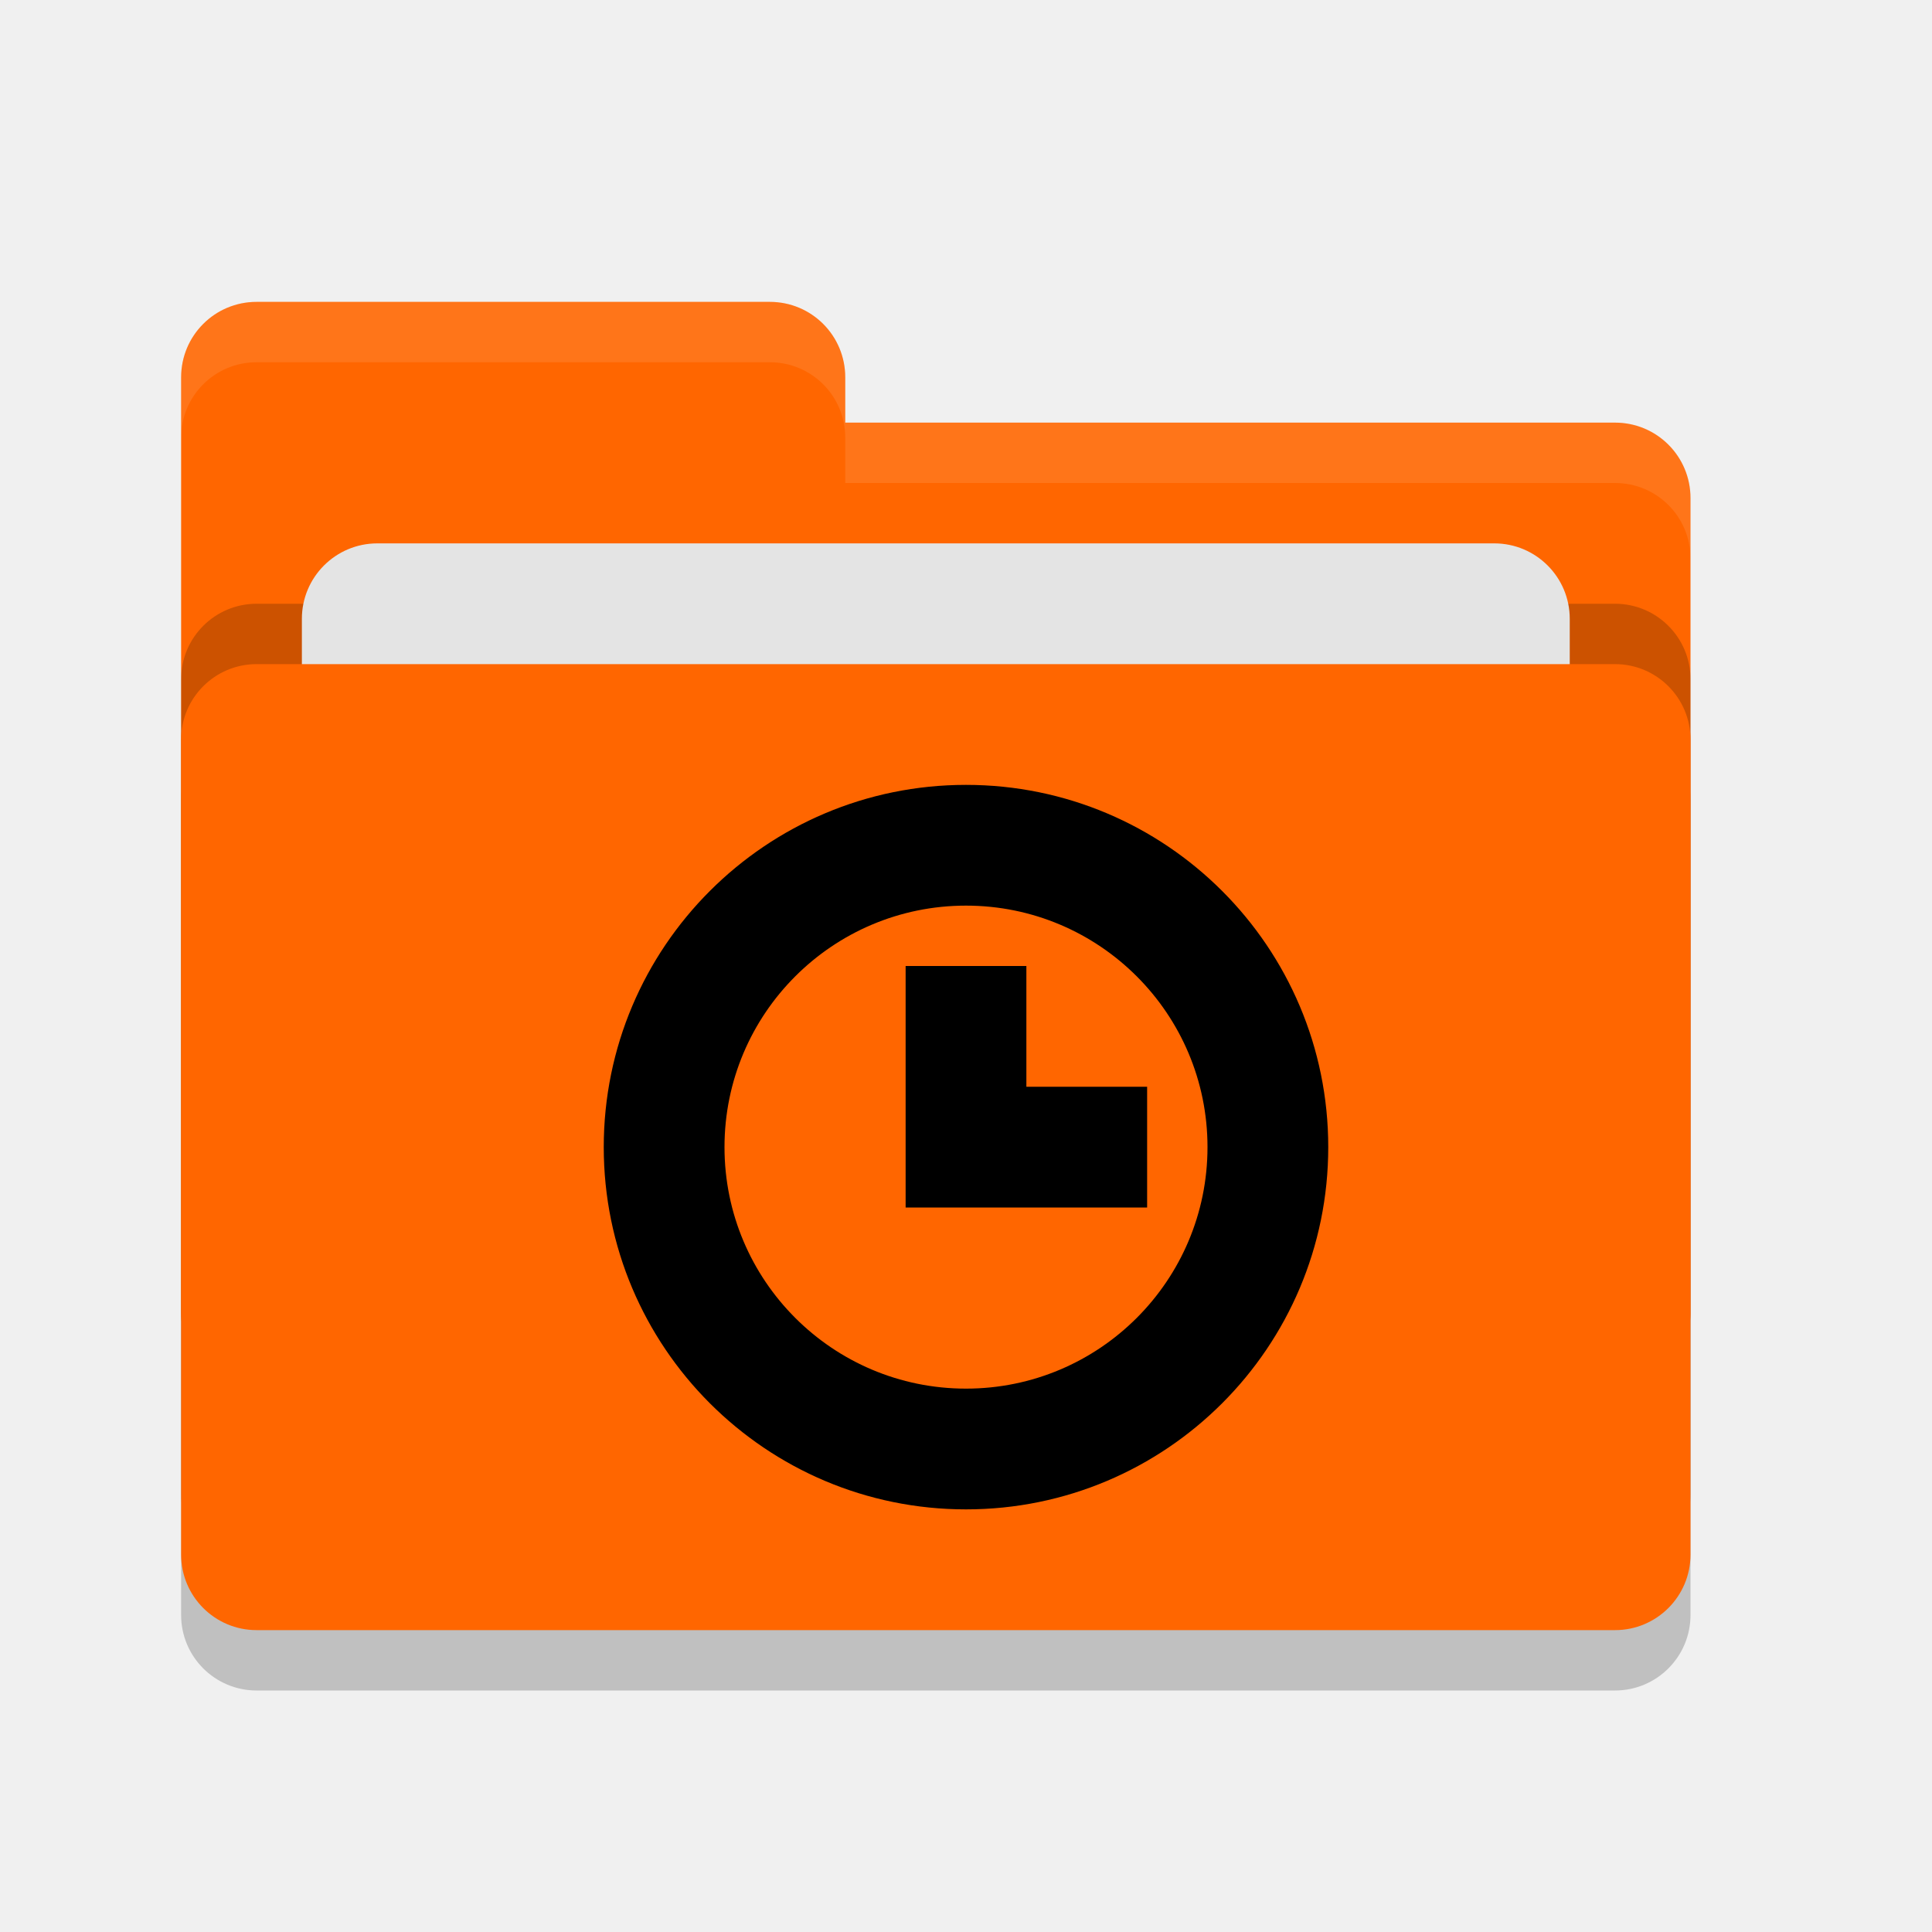
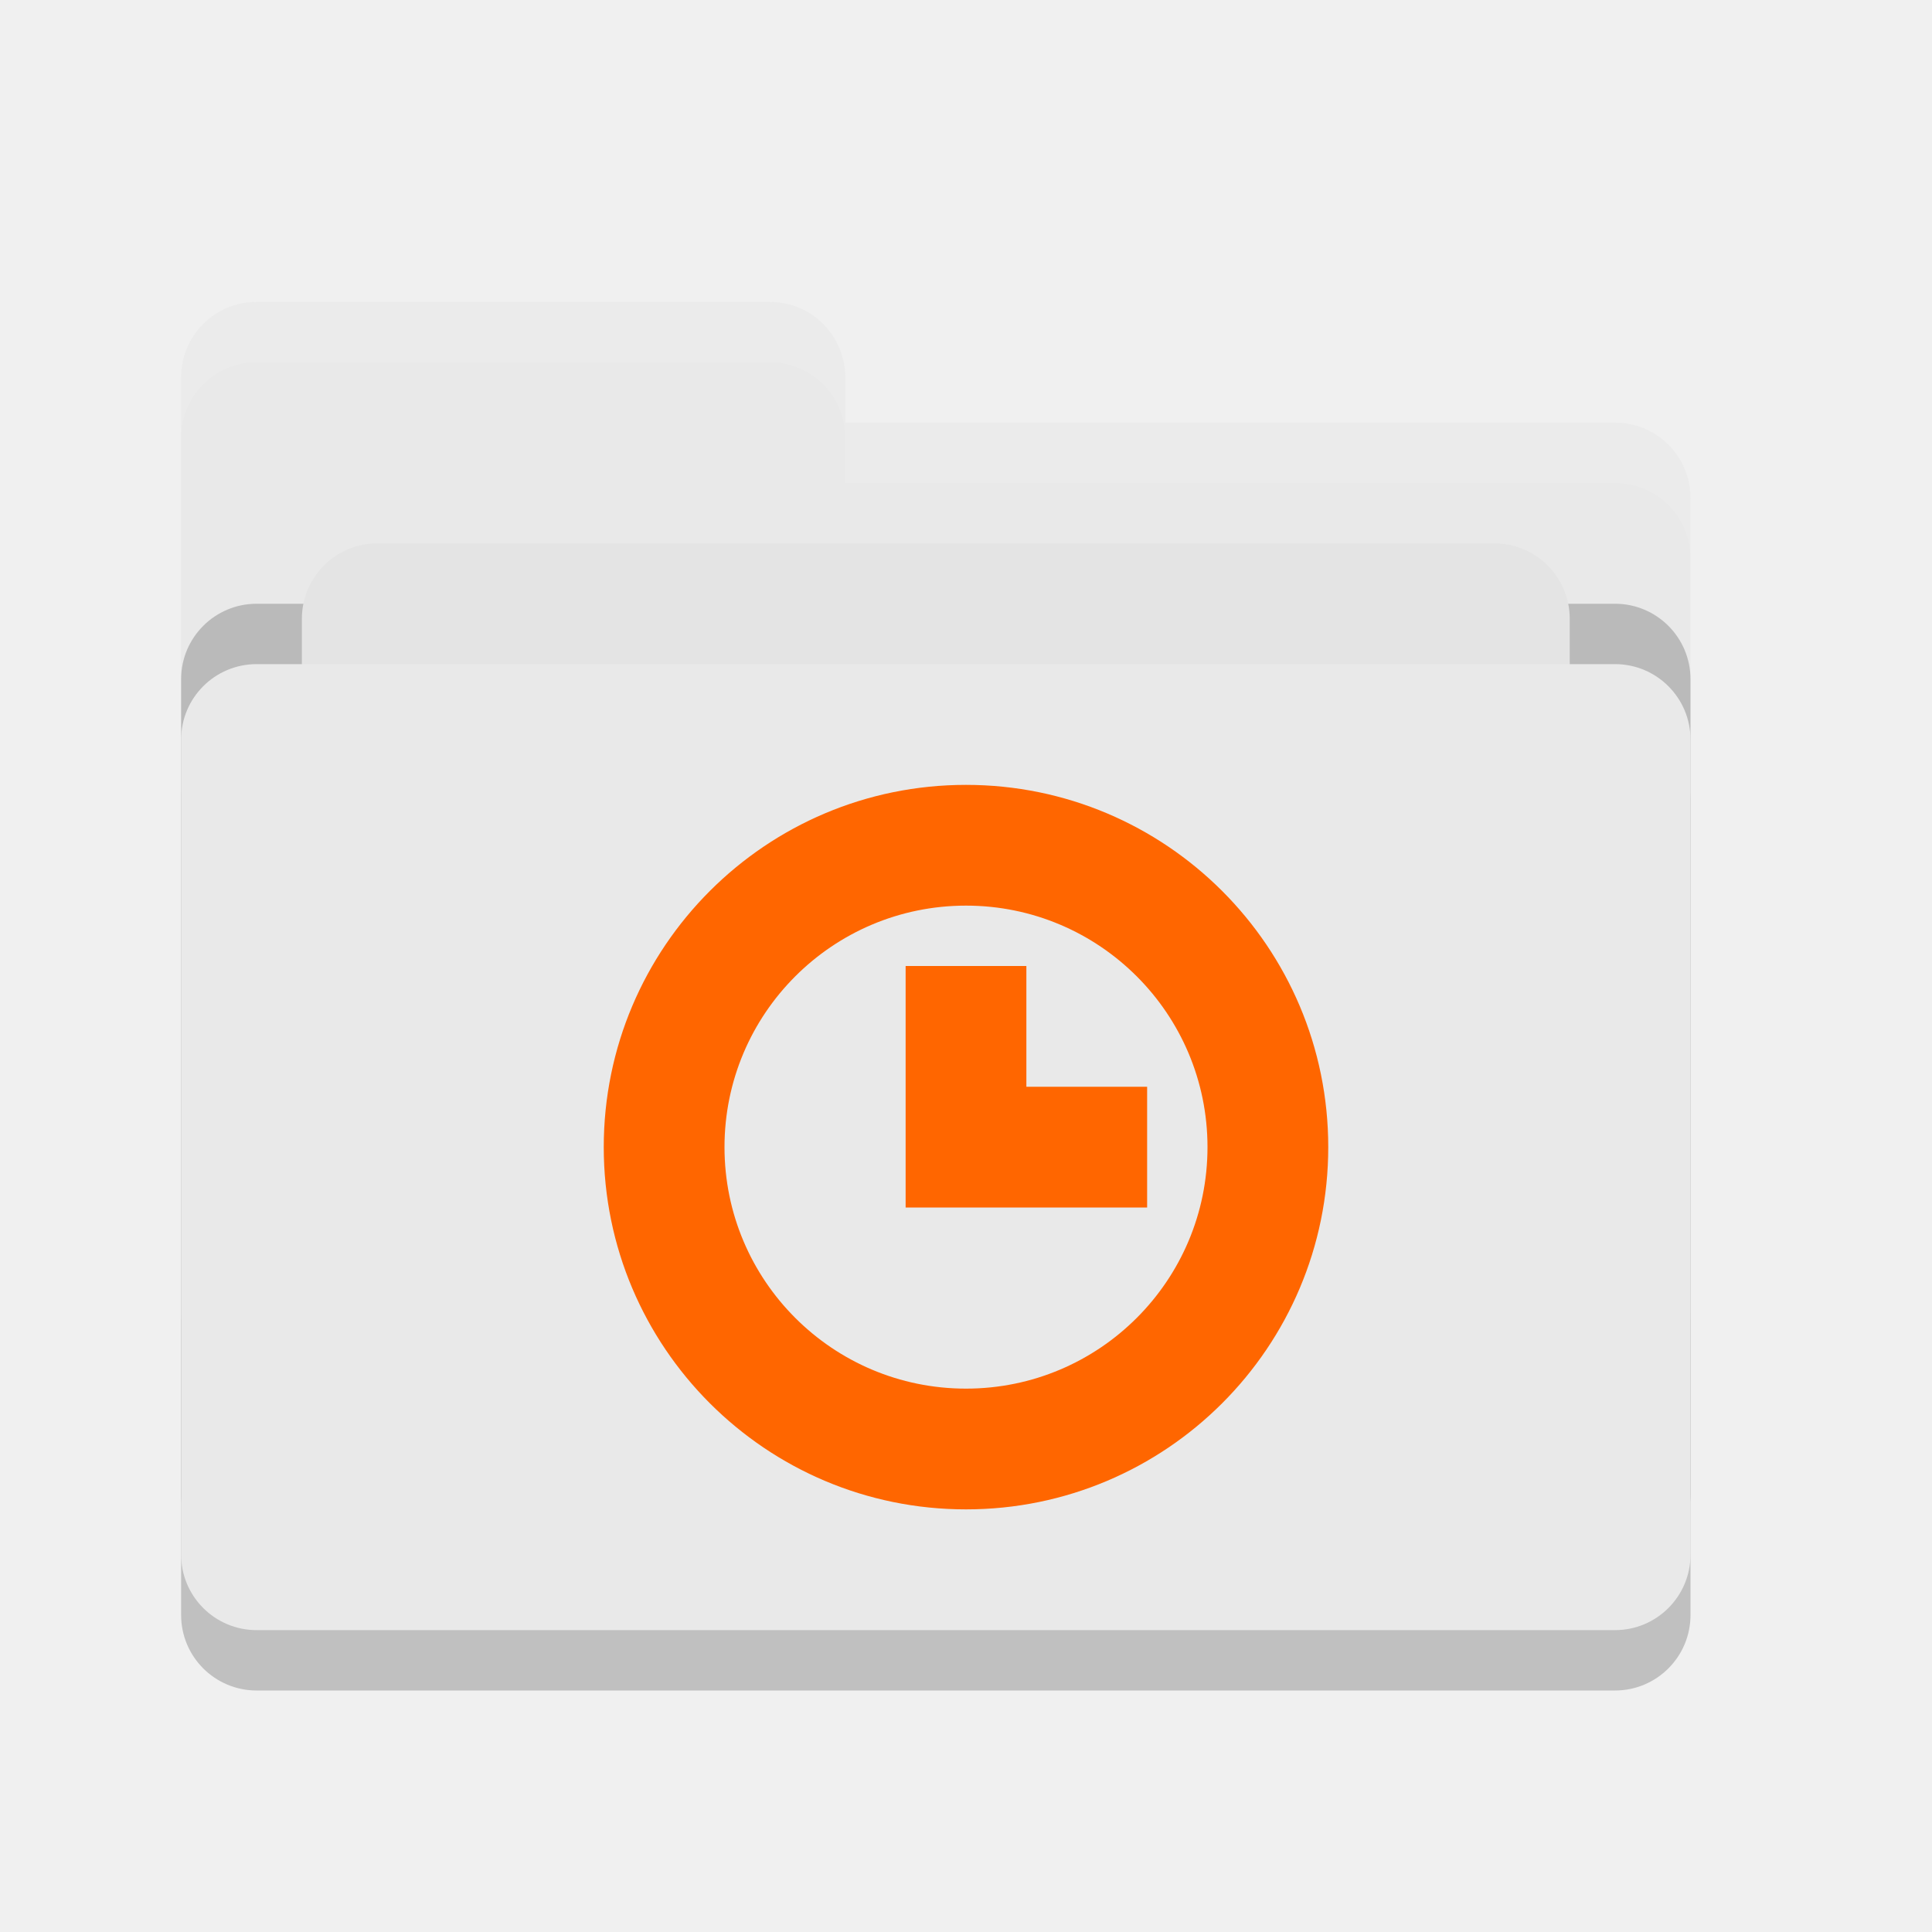
<svg xmlns="http://www.w3.org/2000/svg" width="32" height="32" version="1" id="svg16">
  <defs id="defs20" />
  <rect style="opacity:0.2" width="25" height="16" x="3" y="12" rx="1.25" ry="1.25" id="rect2" />
-   <path style="fill:#ff6600" d="M 3,21.75 C 3,22.442 3.558,23 4.25,23 H 26.75 C 27.442,23 28,22.442 28,21.75 V 8.25 C 28,7.558 27.442,7 26.75,7 H 14 V 6.25 C 14,5.558 13.443,5 12.75,5 H 4.25 C 3.558,5 3,5.558 3,6.25" id="path4" />
+   <path style="fill:#e9e9e9" d="M 3,21.75 C 3,22.442 3.558,23 4.25,23 H 26.75 C 27.442,23 28,22.442 28,21.75 V 8.25 C 28,7.558 27.442,7 26.75,7 H 14 V 6.25 C 14,5.558 13.443,5 12.75,5 H 4.25 C 3.558,5 3,5.558 3,6.25" id="path4" />
  <rect style="opacity:0.2" width="25" height="16" x="3" y="10" rx="1.25" ry="1.25" id="rect6" />
  <rect style="fill:#e4e4e4" width="21" height="10" x="5" y="9" rx="1.25" ry="1.25" id="rect8" />
-   <rect style="fill:#ff6600" width="25" height="16" x="3" y="11" rx="1.25" ry="1.25" id="rect10" />
+   <rect style="fill:#e9e9e9" width="25" height="16" x="3" y="11" rx="1.25" ry="1.25" id="rect10" />
  <path style="opacity:0.1;fill:#ffffff" d="M 4.25 5 C 3.558 5 3 5.558 3 6.25 L 3 7.25 C 3 6.558 3.558 6 4.25 6 L 12.75 6 C 13.443 6 14 6.558 14 7.25 L 14 8 L 26.75 8 C 27.442 8 28 8.557 28 9.25 L 28 8.25 C 28 7.558 27.442 7 26.75 7 L 14 7 L 14 6.25 C 14 5.558 13.443 5 12.75 5 L 4.25 5 z" id="path12" />
-   <path style="fill:#000000" d="M 16,13 A 6,6 0 0 0 10,19 6,6 0 0 0 16,25 6,6 0 0 0 22,19 6,6 0 0 0 16,13 Z M 16,15 A 4,4 0 0 1 20,19 4,4 0 0 1 16,23 4,4 0 0 1 12,19 4,4 0 0 1 16,15 Z M 15,16 V 20 H 19 V 18 H 17 V 16 Z" id="path14" />
+   <path style="fill:#ff6600" d="M 16,13 A 6,6 0 0 0 10,19 6,6 0 0 0 16,25 6,6 0 0 0 22,19 6,6 0 0 0 16,13 Z M 16,15 A 4,4 0 0 1 20,19 4,4 0 0 1 16,23 4,4 0 0 1 12,19 4,4 0 0 1 16,15 Z M 15,16 V 20 H 19 V 18 H 17 V 16 Z" id="path14" />
</svg>
